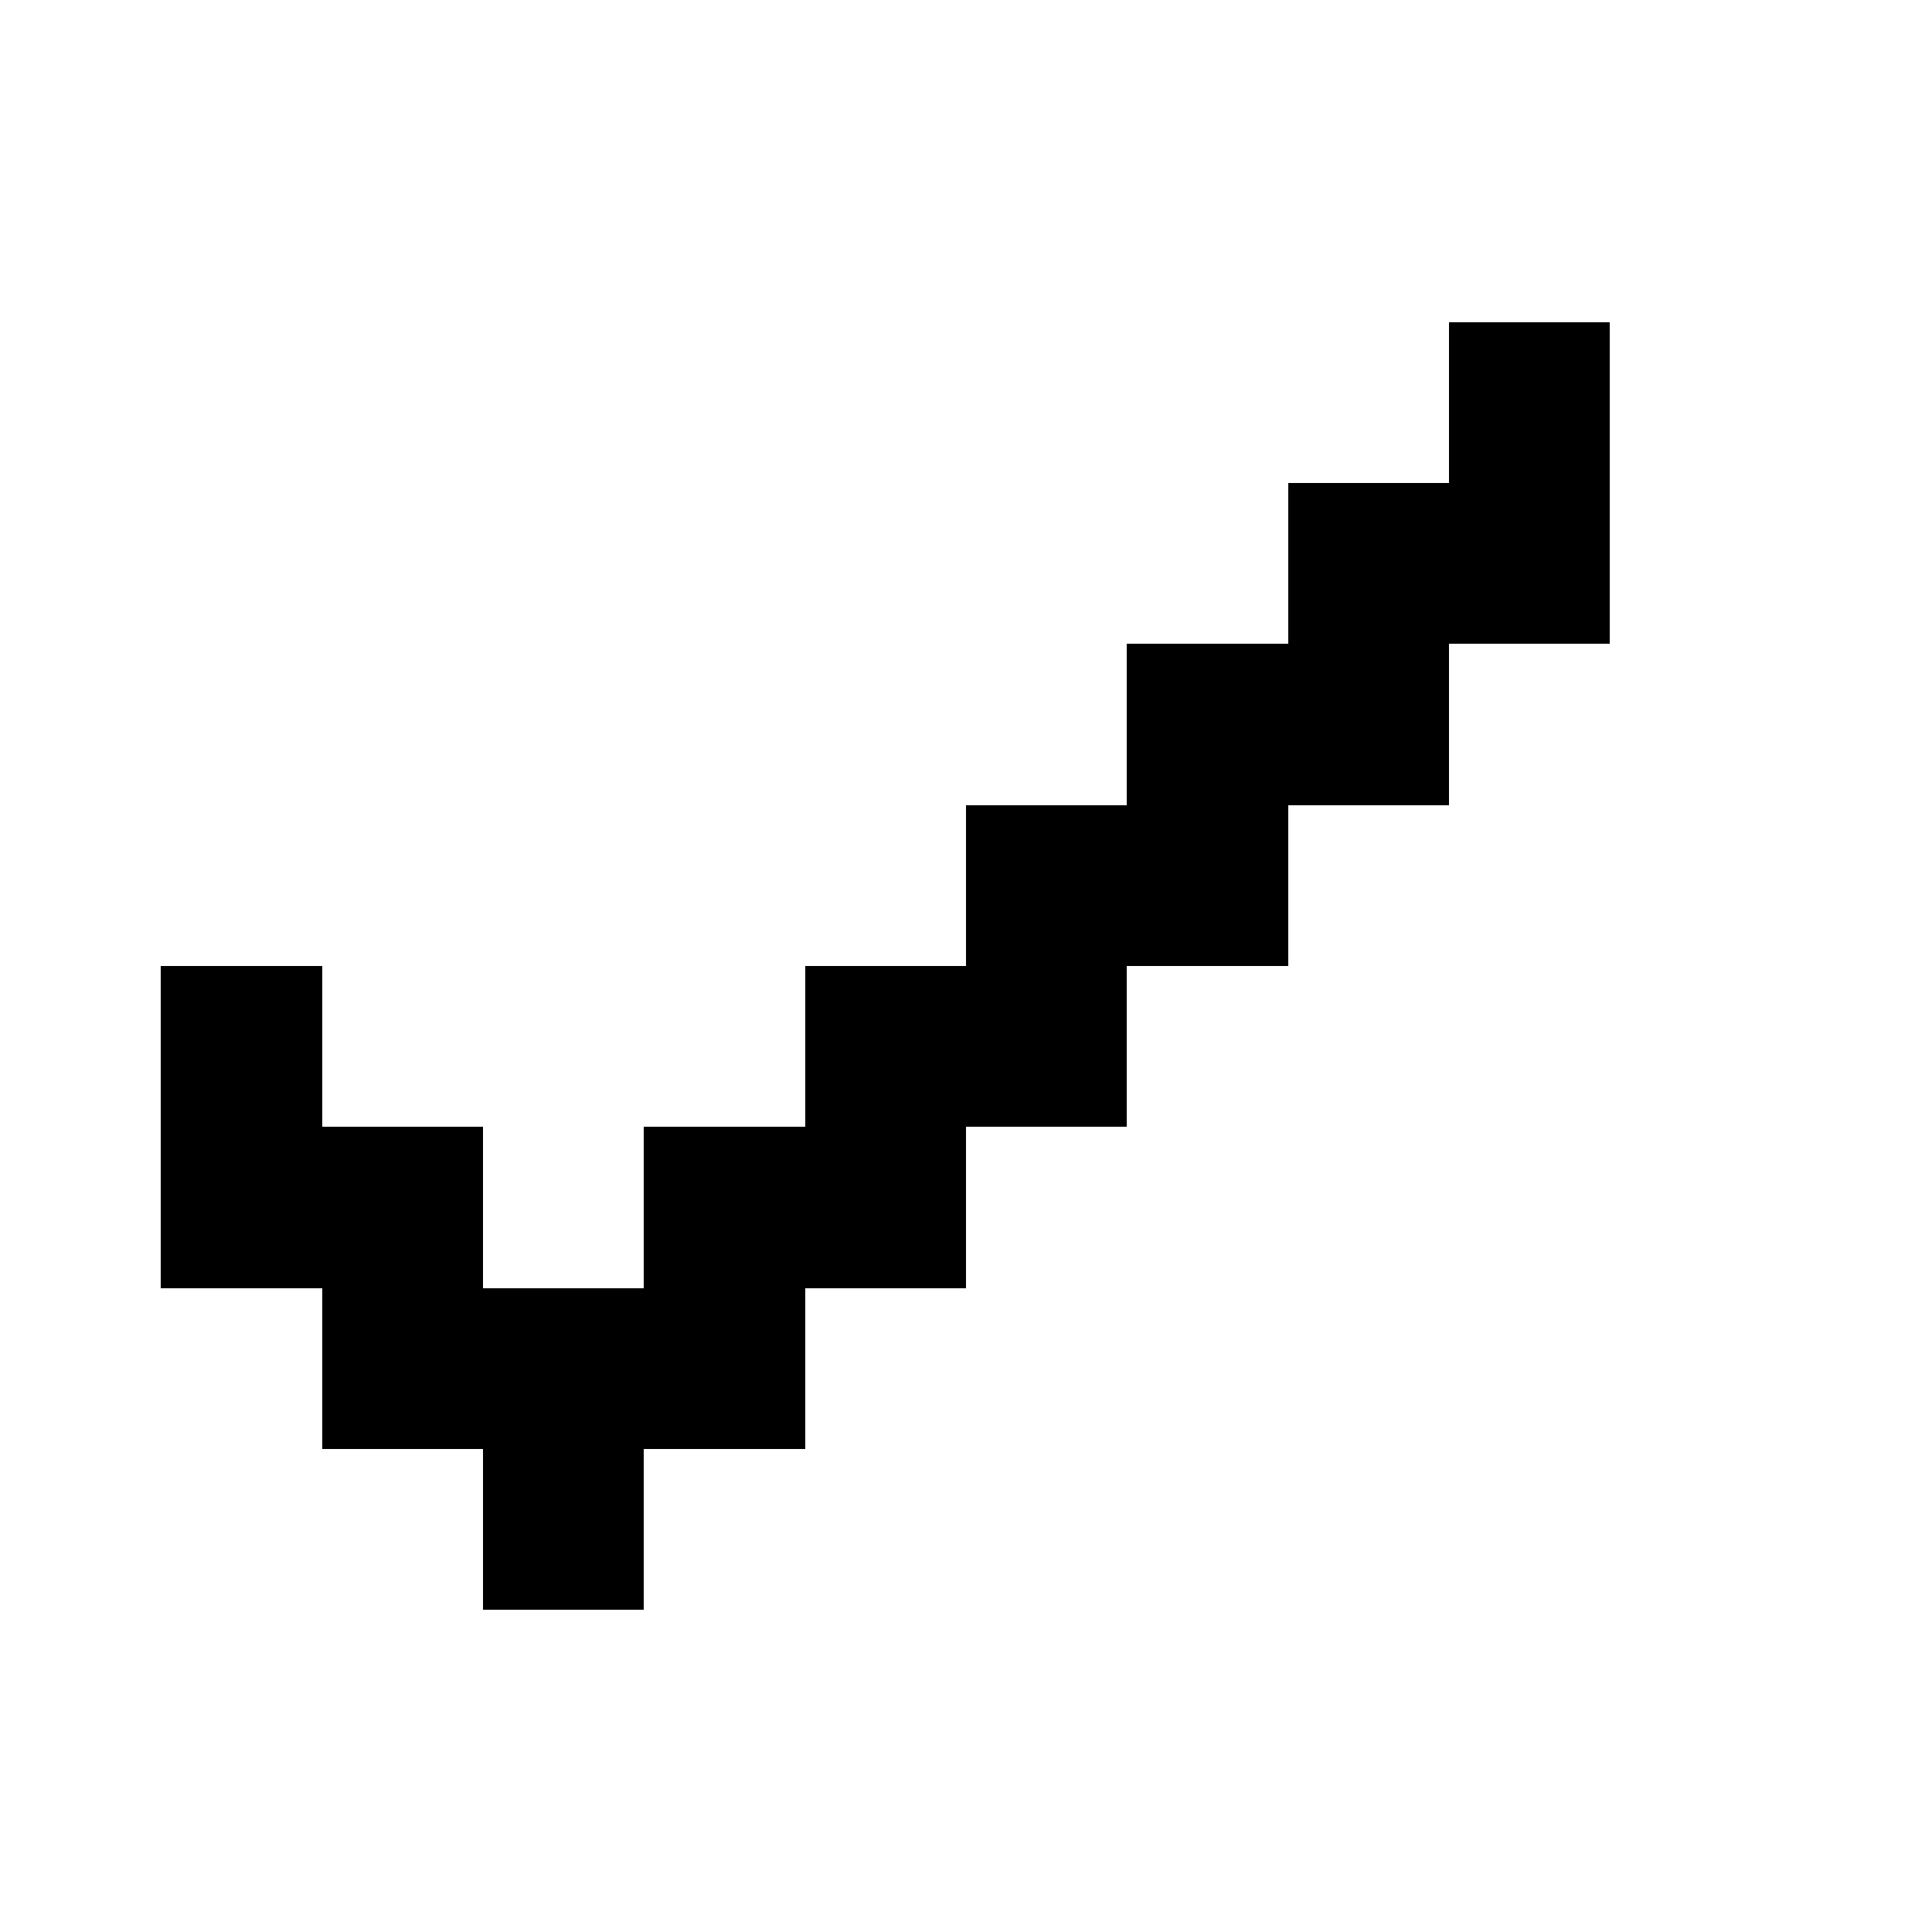
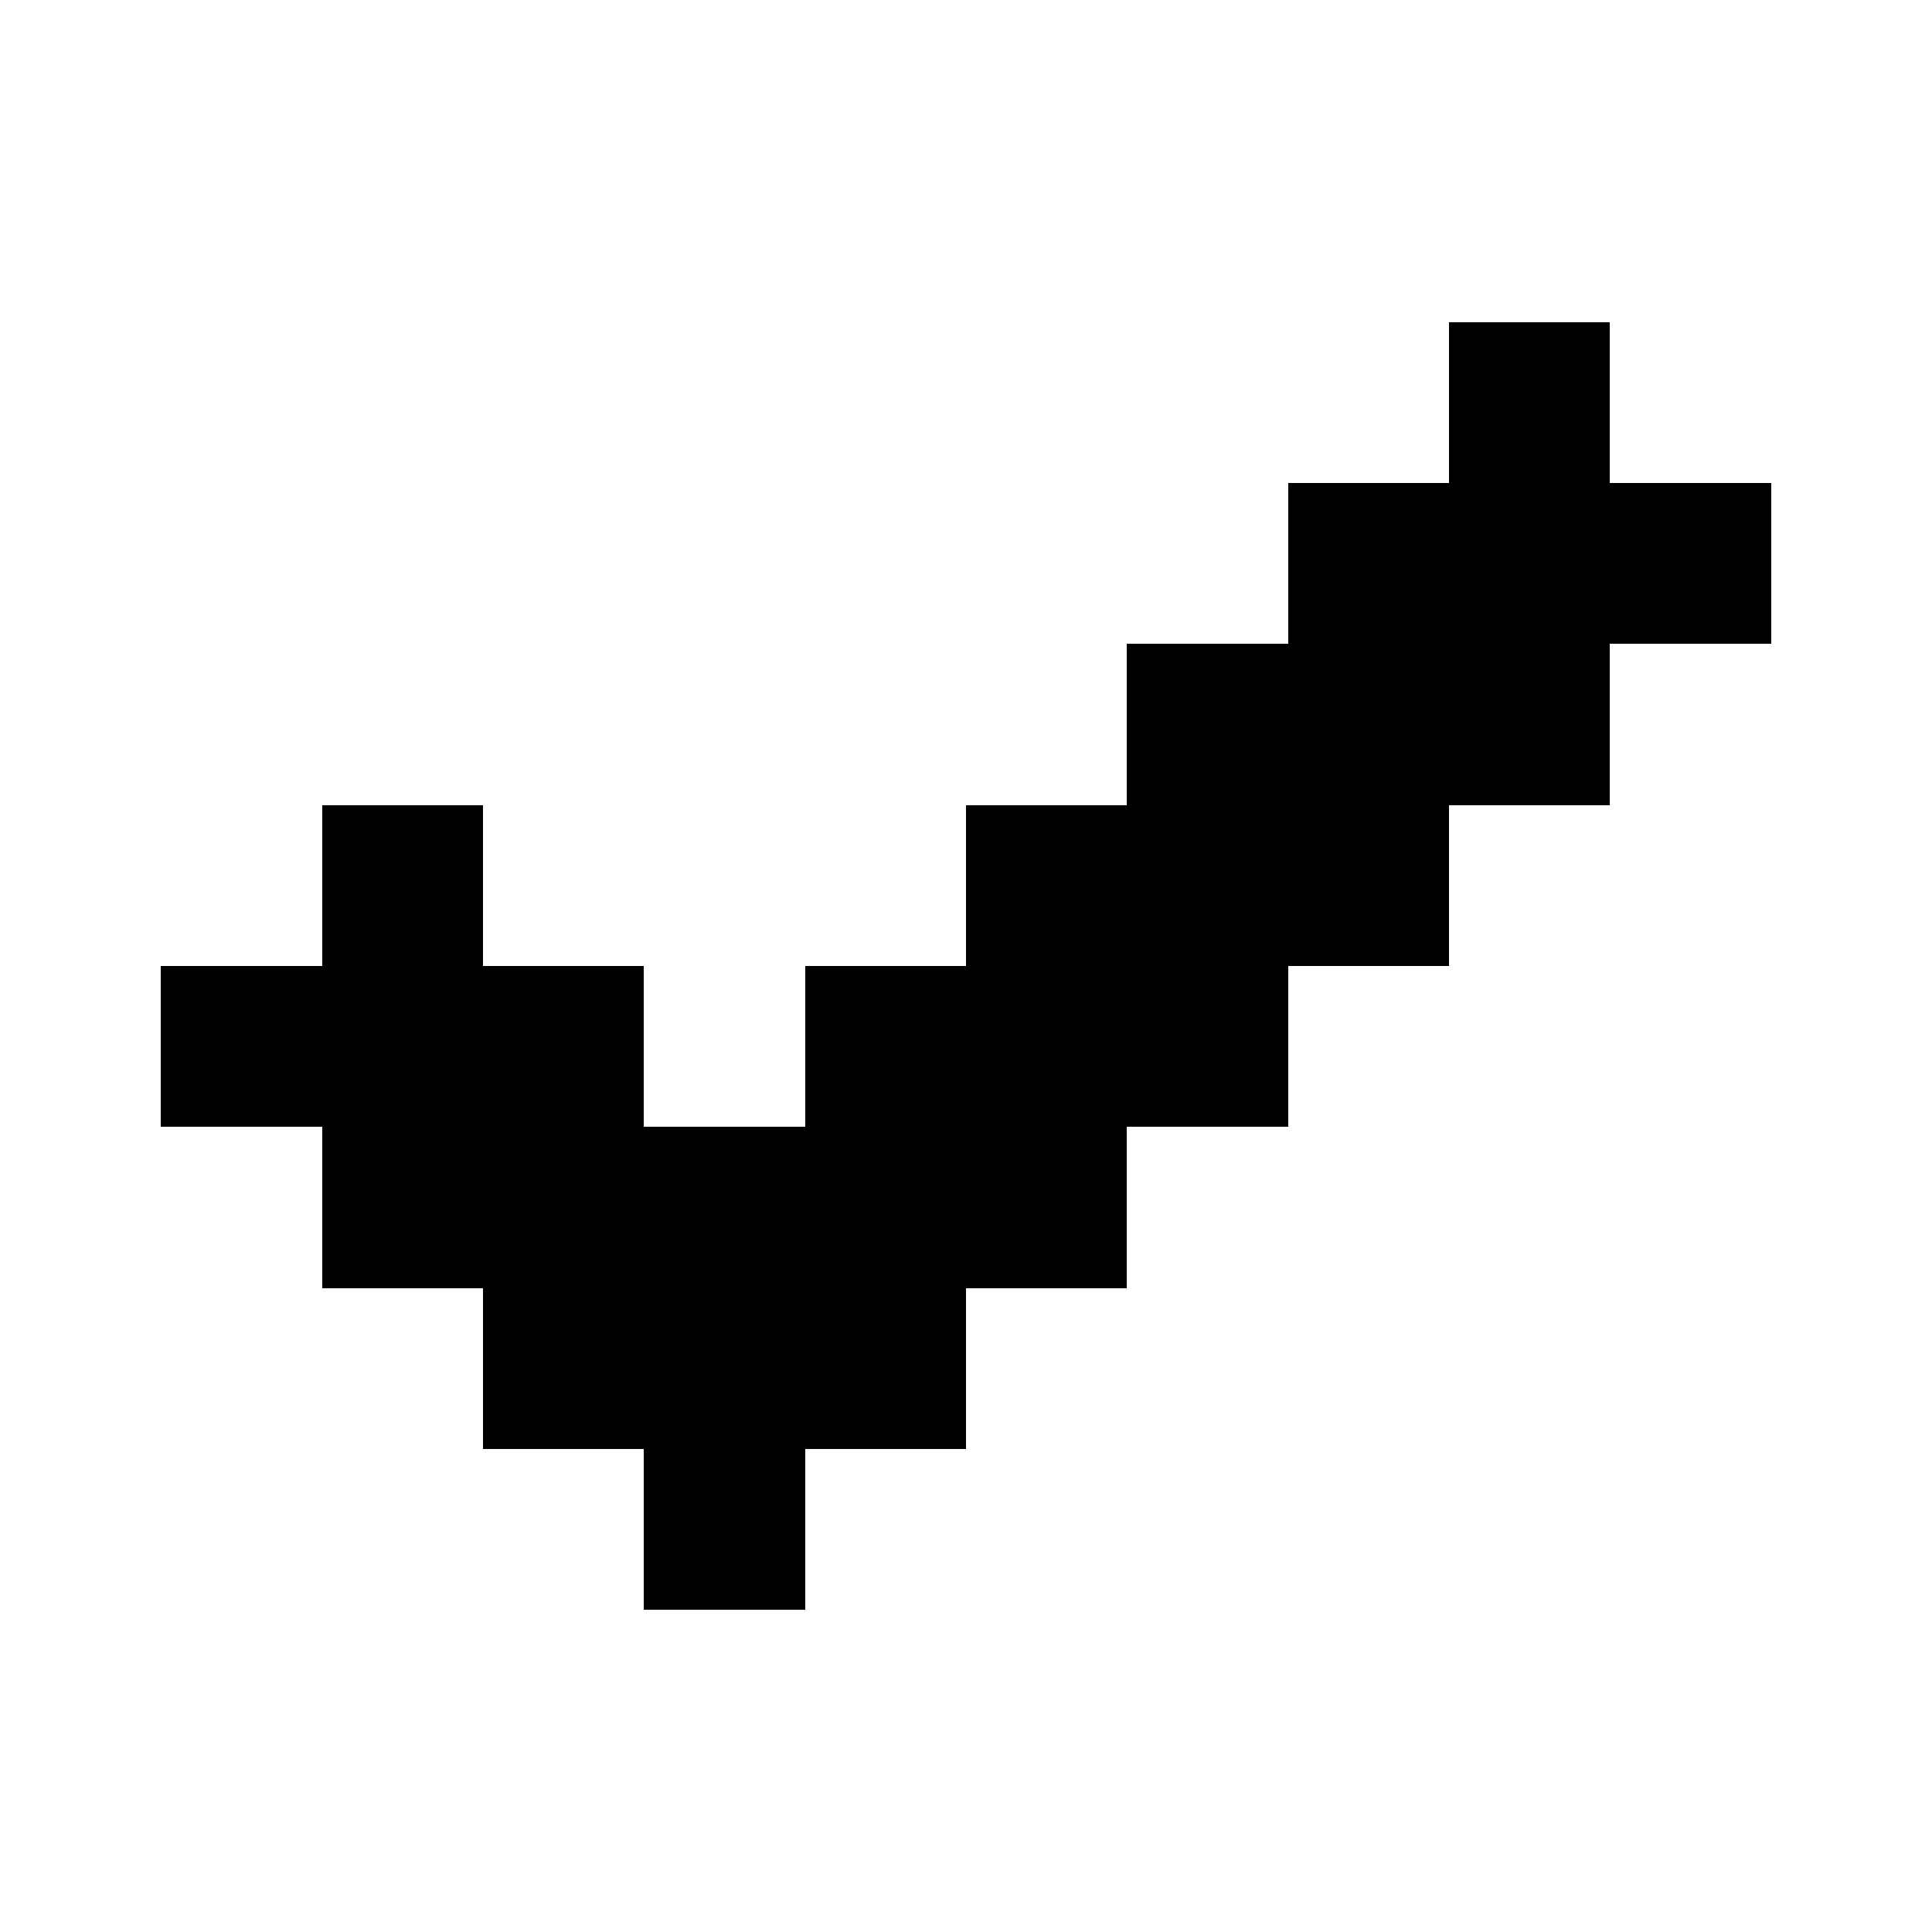
<svg xmlns="http://www.w3.org/2000/svg" width="24" height="24" viewBox="0 0 24 24" fill="currentColor" shape-rendering="crispEdges">
-   <path d="M18 4H20V8H18V10H16V12H14V14H12V16H10V18H8V20H6V18H4V16H2V12H4V14H6V16H8V14H10V12H12V10H14V8H16V6H18Z" />
+   <path d="M18 4H20V6H22V8H20V10H18V12H16V14H14V16H12V18H10V20H8V18H6V16H4V14H2V12H4V10H6V12H8V14H10V12H12V10H14V8H16V6H18Z" />
</svg>
